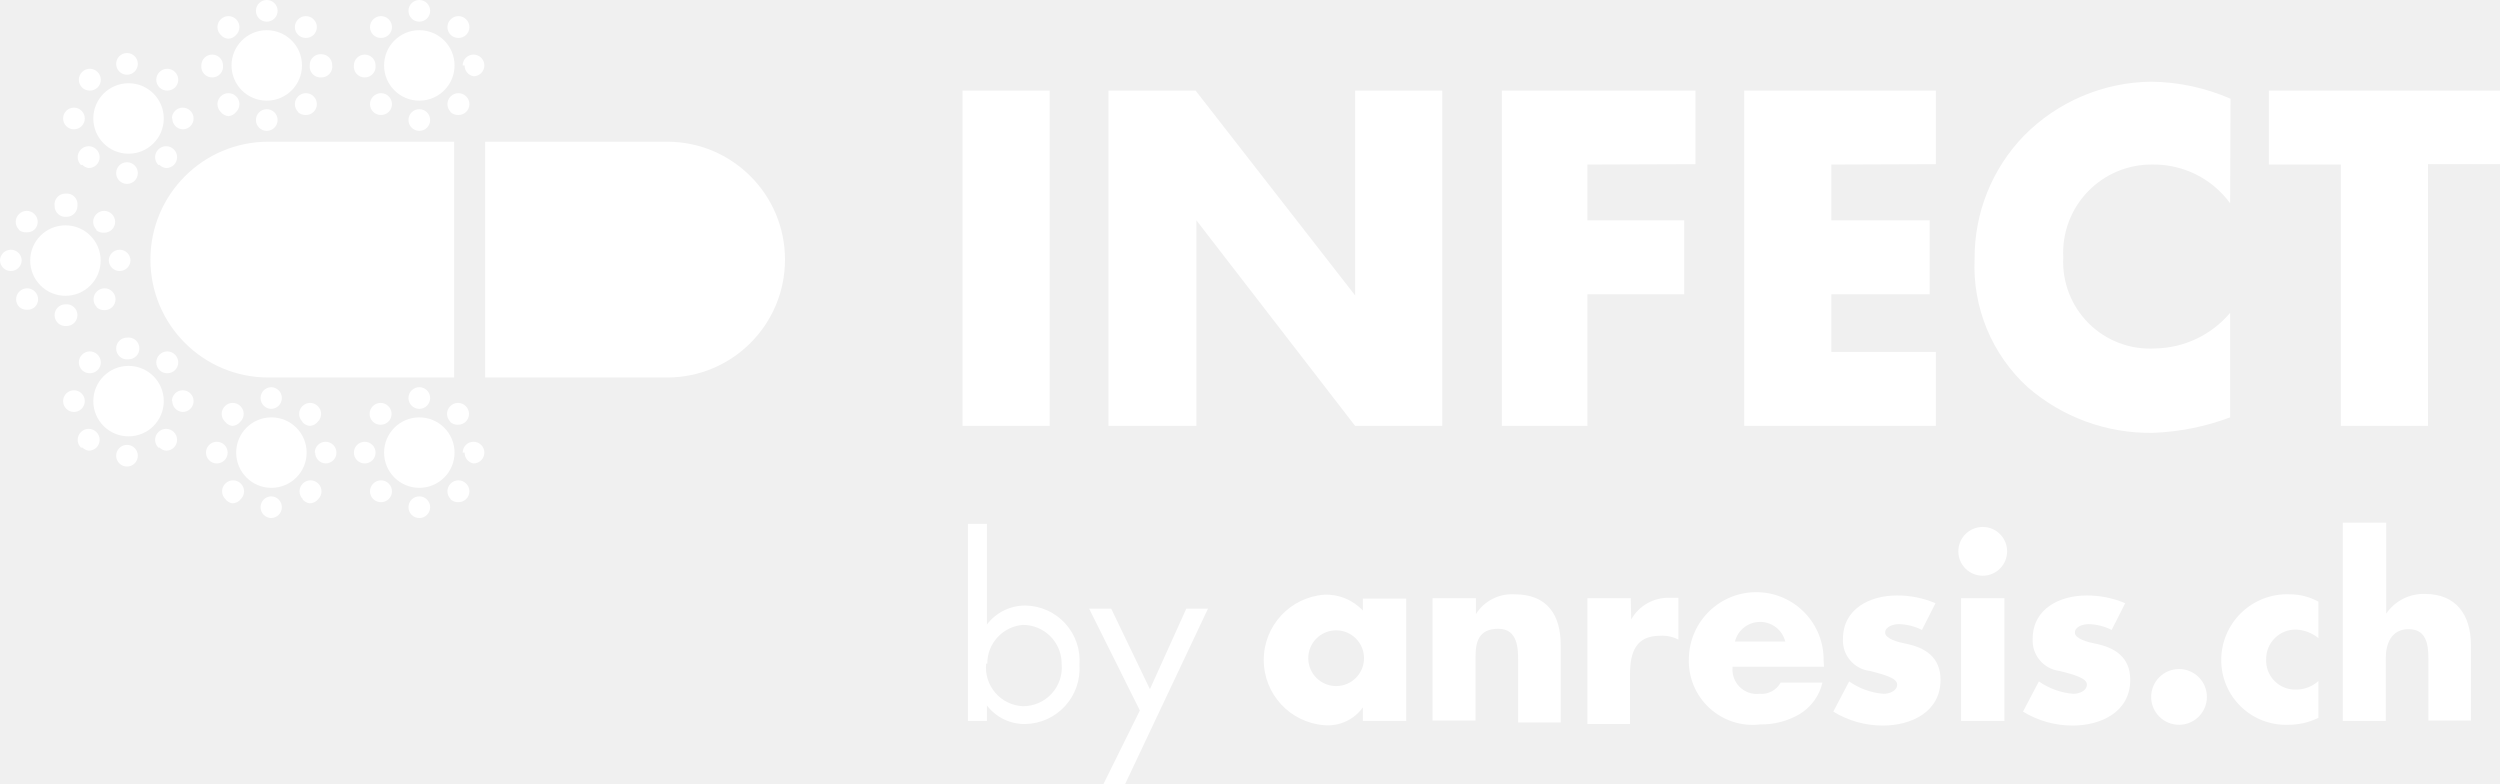
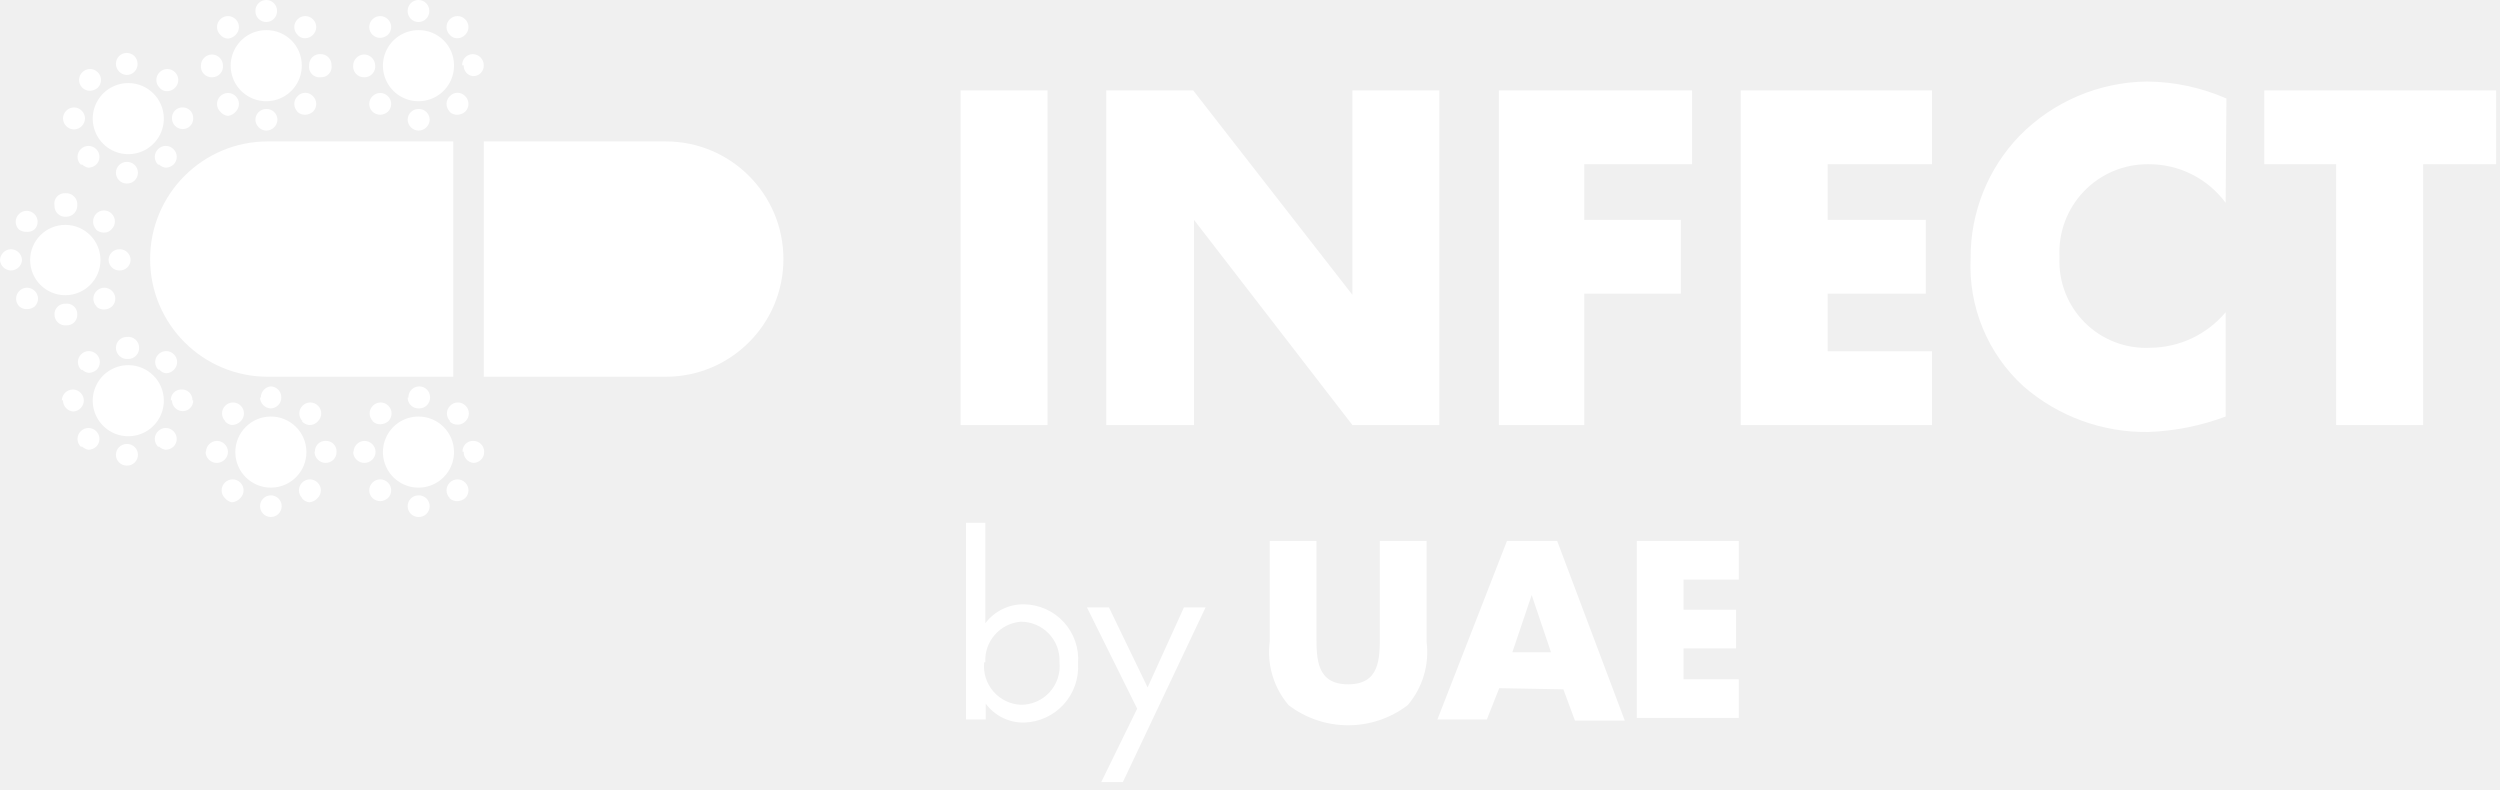
- <svg xmlns="http://www.w3.org/2000/svg" viewBox="0 0 64.57 20.24">
-   <defs>
-     <style>.cls-1{fill:#fff;}</style>
-   </defs>
-   <g id="Layer_2" data-name="Layer 2">
-     <g id="Layer_1-2" data-name="Layer 1">
-       <path class="cls-1" d="M25,13.53h.49v2.6h0a1.24,1.24,0,0,1,1-.49,1.42,1.42,0,0,1,1.39,1.53,1.43,1.43,0,0,1-1.39,1.53,1.22,1.22,0,0,1-1-.48h0v.4H25Zm.47,3.61a1,1,0,0,0,.95,1.1,1,1,0,0,0,1-1.1,1,1,0,0,0-1-1A1,1,0,0,0,25.5,17.14Z" />
-       <path class="cls-1" d="M28.13,15.72h.57l1,2.08.94-2.08h.56l-2.14,4.53h-.56l.94-1.9Z" />
-       <path class="cls-1" d="M36.32,18.62H35.2v-.35h0a1.11,1.11,0,0,1-1,.46,1.69,1.69,0,0,1,0-3.37,1.29,1.29,0,0,1,1,.41v-.31h1.12ZM33.79,17a.72.72,0,0,0,1.44,0,.72.72,0,0,0-1.44,0Z" />
-       <path class="cls-1" d="M38.12,15.86h0a1.1,1.1,0,0,1,1-.51c.85,0,1.19.54,1.19,1.31v2H39.21V17.07c0-.3,0-.83-.51-.83s-.59.34-.59.73v1.64H37V15.45h1.12Z" />
-       <path class="cls-1" d="M42.13,16h0a1.1,1.1,0,0,1,1-.56h.22v1.08a.91.91,0,0,0-.47-.1c-.62,0-.78.41-.78,1v1.28H41V15.45h1.12Z" />
-       <path class="cls-1" d="M47.11,17.22H44.75a.63.63,0,0,0,.7.7.56.56,0,0,0,.54-.29h1.08a1.29,1.29,0,0,1-.6.82,1.94,1.94,0,0,1-1,.26A1.65,1.65,0,0,1,43.62,17a1.74,1.74,0,0,1,3.48.07Zm-1-.65a.67.67,0,0,0-1.3,0Z" />
-       <path class="cls-1" d="M49.64,16.27a1.39,1.39,0,0,0-.6-.15c-.13,0-.35.06-.35.22s.35.25.51.28c.52.1.92.35.92.94,0,.83-.76,1.18-1.49,1.18a2.45,2.45,0,0,1-1.28-.36l.41-.78a1.8,1.8,0,0,0,.89.32c.14,0,.35-.07.35-.24s-.35-.26-.7-.35a.79.79,0,0,1-.7-.83c0-.78.7-1.12,1.39-1.12a2.51,2.51,0,0,1,1,.2Z" />
-       <path class="cls-1" d="M51.84,14.24a.63.63,0,1,1-.63-.63A.63.63,0,0,1,51.84,14.24Zm-.07,4.38H50.65V15.45h1.12Z" />
-       <path class="cls-1" d="M54.54,16.27a1.39,1.39,0,0,0-.6-.15c-.13,0-.35.06-.35.22s.35.25.51.28c.52.1.92.35.92.94,0,.83-.76,1.18-1.49,1.18a2.45,2.45,0,0,1-1.28-.36l.41-.78a1.81,1.81,0,0,0,.89.32c.14,0,.35-.07.35-.24s-.35-.26-.7-.35a.79.79,0,0,1-.7-.83c0-.78.7-1.12,1.39-1.12a2.51,2.51,0,0,1,1,.2Z" />
-       <path class="cls-1" d="M57,18a.72.72,0,1,1-.72-.72A.72.72,0,0,1,57,18Z" />
-       <path class="cls-1" d="M59.88,16.48a1,1,0,0,0-.58-.22.76.76,0,0,0-.77.77.75.75,0,0,0,.79.78.86.86,0,0,0,.56-.22v.95a1.75,1.75,0,0,1-.79.18,1.67,1.67,0,0,1-1.72-1.65,1.7,1.7,0,0,1,1.77-1.72,1.52,1.52,0,0,1,.74.19Z" />
-       <path class="cls-1" d="M61.63,13.5v2.35h0a1.17,1.17,0,0,1,1-.51c.8,0,1.19.53,1.19,1.33v1.94H62.72V17c0-.37-.06-.75-.51-.75s-.59.38-.59.75v1.62H60.51V13.5Z" />
-       <path class="cls-1" d="M27.11,11H24.86V2.34h2.25Z" />
-       <path class="cls-1" d="M28.63,2.34h2.25L35,7.63h0V2.34h2.25V11H35L30.9,5.69h0V11H28.63Z" />
-       <path class="cls-1" d="M41,4.25V5.69H43.5V7.6H41V11H38.79V2.34h5v1.9Z" />
-       <path class="cls-1" d="M47.3,4.25V5.69h2.54V7.6H47.3V9.09H50V11H45.05V2.34H50v1.9Z" />
-       <path class="cls-1" d="M57.6,5.25a2.44,2.44,0,0,0-2-1,2.28,2.28,0,0,0-2.31,2.4A2.24,2.24,0,0,0,55.66,9a2.59,2.59,0,0,0,1.94-.92v2.7a6.37,6.37,0,0,1-2,.4A4.82,4.82,0,0,1,52.37,10,4.23,4.23,0,0,1,51,6.68a4.53,4.53,0,0,1,1.27-3.17,4.69,4.69,0,0,1,3.29-1.4,5.27,5.27,0,0,1,2.05.44Z" />
-       <path class="cls-1" d="M62.71,11H60.46V4.25H58.6V2.34h6v1.9H62.71Z" />
-       <path class="cls-1" d="M6.93,9.75a3,3,0,1,1,0-6.09h4.8V9.75Z" />
-       <path class="cls-1" d="M17.23,9.75a3,3,0,1,0,0-6.09h-4.7V9.75Z" />
-       <circle class="cls-1" cx="6.89" cy="1.69" r="0.91" />
-       <path class="cls-1" d="M6.61,3.1a.28.28,0,0,1,.28-.28h0a.28.28,0,0,1,.28.28h0a.28.28,0,0,1-.28.28h0A.28.28,0,0,1,6.61,3.1ZM5.7,2.89a.28.28,0,0,1,0-.4h0a.28.28,0,0,1,.4,0h0a.28.28,0,0,1,0,.4h0A.28.28,0,0,1,5.9,3h0A.28.28,0,0,1,5.7,2.89Zm2,0a.28.28,0,0,1,0-.4h0a.28.28,0,0,1,.4,0h0a.28.28,0,0,1,0,.4h0a.28.28,0,0,1-.2.08h0A.28.28,0,0,1,7.69,2.89ZM5.2,1.69a.28.28,0,0,1,.28-.28h0a.28.28,0,0,1,.28.28h0A.28.28,0,0,1,5.49,2h0A.28.28,0,0,1,5.2,1.69ZM8,1.69H8A.28.28,0,0,1,8.3,1.4h0a.28.28,0,0,1,.28.28h0A.28.28,0,0,1,8.3,2h0A.28.28,0,0,1,8,1.69Zm-2.81,0ZM5.7.9a.28.28,0,0,1,0-.4h0a.28.28,0,0,1,.4,0h0a.28.28,0,0,1,0,.4h0A.28.28,0,0,1,5.9,1h0A.28.28,0,0,1,5.7.9Zm2,0h0a.28.28,0,0,1,0-.4h0a.28.28,0,0,1,.4,0h0a.28.28,0,0,1,0,.4h0a.28.28,0,0,1-.2.08h0A.28.28,0,0,1,7.69.89ZM6.61.28A.28.28,0,0,1,6.89,0h0a.28.28,0,0,1,.28.28h0a.28.28,0,0,1-.28.28h0A.28.28,0,0,1,6.61.28Z" />
-       <circle class="cls-1" cx="10.83" cy="1.69" r="0.91" />
-       <path class="cls-1" d="M10.55,3.1a.28.28,0,0,1,.28-.28h0a.28.28,0,0,1,.28.28h0a.28.28,0,0,1-.28.28h0A.28.28,0,0,1,10.55,3.1Zm-.91-.21a.28.28,0,0,1,0-.4h0a.28.28,0,0,1,.4,0h0a.28.28,0,0,1,0,.4h0a.28.28,0,0,1-.2.08h0A.28.28,0,0,1,9.64,2.89Zm2,0a.28.28,0,0,1,0-.4h0a.28.28,0,0,1,.4,0h0a.28.28,0,0,1,0,.4h0a.28.28,0,0,1-.2.08h0A.28.28,0,0,1,11.63,2.89ZM9.14,1.69a.28.28,0,0,1,.28-.28h0a.28.28,0,0,1,.28.28h0A.28.28,0,0,1,9.42,2h0A.28.28,0,0,1,9.14,1.69Zm2.81,0h0a.28.28,0,0,1,.28-.28h0a.28.28,0,0,1,.28.28h0a.28.28,0,0,1-.28.28h0A.28.28,0,0,1,12,1.69Zm-2.81,0ZM9.64.9a.28.28,0,0,1,0-.4h0a.28.28,0,0,1,.4,0h0a.28.28,0,0,1,0,.4h0a.28.28,0,0,1-.2.08h0A.28.28,0,0,1,9.64.9Zm2,0h0a.28.28,0,0,1,0-.4h0a.28.28,0,0,1,.4,0h0a.28.28,0,0,1,0,.4h0a.28.28,0,0,1-.2.08h0A.28.28,0,0,1,11.63.89ZM10.55.28A.28.28,0,0,1,10.83,0h0a.28.28,0,0,1,.28.28h0a.28.28,0,0,1-.28.28h0A.28.28,0,0,1,10.55.28Z" />
-       <circle class="cls-1" cx="7.01" cy="11.69" r="0.91" />
-       <path class="cls-1" d="M6.73,13.1A.28.28,0,0,1,7,12.82H7a.28.28,0,0,1,.28.28h0a.28.28,0,0,1-.28.28H7A.28.28,0,0,1,6.73,13.1Zm-.91-.21a.28.28,0,0,1,0-.4h0a.28.28,0,0,1,.4,0h0a.28.28,0,0,1,0,.4h0A.28.28,0,0,1,6,13H6A.28.28,0,0,1,5.82,12.89Zm2,0a.28.28,0,0,1,0-.4h0a.28.28,0,0,1,.4,0h0a.28.28,0,0,1,0,.4h0A.28.28,0,0,1,8,13H8A.28.28,0,0,1,7.81,12.89ZM5.32,11.69a.28.28,0,0,1,.28-.28h0a.28.28,0,0,1,.28.28h0a.28.28,0,0,1-.28.28h0A.28.28,0,0,1,5.32,11.69Zm2.81,0h0a.28.28,0,0,1,.28-.28h0a.28.28,0,0,1,.28.28h0a.28.28,0,0,1-.28.28h0A.28.28,0,0,1,8.14,11.69Zm-2.81,0Zm.49-.8a.28.28,0,0,1,0-.4h0a.28.28,0,0,1,.4,0h0a.28.28,0,0,1,0,.4h0A.28.28,0,0,1,6,11H6A.28.28,0,0,1,5.82,10.9Zm2,0h0a.28.28,0,0,1,0-.4h0a.28.28,0,0,1,.4,0h0a.28.28,0,0,1,0,.4h0A.28.28,0,0,1,8,11H8A.28.28,0,0,1,7.81,10.9Zm-1.08-.61A.28.28,0,0,1,7,10H7a.28.28,0,0,1,.28.28h0a.28.28,0,0,1-.28.28H7A.28.28,0,0,1,6.73,10.29Z" />
-       <circle class="cls-1" cx="10.83" cy="11.69" r="0.91" />
-       <path class="cls-1" d="M10.55,13.1a.28.28,0,0,1,.28-.28h0a.28.28,0,0,1,.28.28h0a.28.28,0,0,1-.28.28h0A.28.28,0,0,1,10.55,13.1Zm-.91-.21a.28.28,0,0,1,0-.4h0a.28.28,0,0,1,.4,0h0a.28.28,0,0,1,0,.4h0a.28.28,0,0,1-.2.08h0A.28.28,0,0,1,9.64,12.89Zm2,0a.28.28,0,0,1,0-.4h0a.28.28,0,0,1,.4,0h0a.28.28,0,0,1,0,.4h0a.28.28,0,0,1-.2.08h0A.28.28,0,0,1,11.63,12.89ZM9.14,11.69a.28.28,0,0,1,.28-.28h0a.28.28,0,0,1,.28.28h0a.28.28,0,0,1-.28.28h0A.28.28,0,0,1,9.14,11.69Zm2.81,0h0a.28.28,0,0,1,.28-.28h0a.28.28,0,0,1,.28.28h0a.28.28,0,0,1-.28.28h0A.28.28,0,0,1,12,11.69Zm-2.81,0Zm.49-.8a.28.28,0,0,1,0-.4h0a.28.28,0,0,1,.4,0h0a.28.28,0,0,1,0,.4h0a.28.28,0,0,1-.2.08h0A.28.28,0,0,1,9.64,10.9Zm2,0h0a.28.28,0,0,1,0-.4h0a.28.28,0,0,1,.4,0h0a.28.28,0,0,1,0,.4h0a.28.28,0,0,1-.2.08h0A.28.28,0,0,1,11.63,10.9Zm-1.08-.61a.28.28,0,0,1,.28-.28h0a.28.28,0,0,1,.28.28h0a.28.28,0,0,1-.28.28h0A.28.28,0,0,1,10.55,10.29Z" />
-       <circle class="cls-1" cx="1.69" cy="6.73" r="0.91" />
-       <path class="cls-1" d="M1.41,8.14a.28.28,0,0,1,.28-.28h0A.28.28,0,0,1,2,8.14H2a.28.28,0,0,1-.28.28h0A.28.28,0,0,1,1.41,8.14ZM.5,7.93a.28.28,0,0,1,0-.4h0a.28.28,0,0,1,.4,0h0a.28.28,0,0,1,0,.4h0A.28.28,0,0,1,.7,8h0A.28.28,0,0,1,.5,7.93Zm2,0a.28.28,0,0,1,0-.4h0a.28.28,0,0,1,.4,0h0a.28.28,0,0,1,0,.4h0a.28.28,0,0,1-.2.08h0A.28.28,0,0,1,2.49,7.93ZM0,6.73a.28.28,0,0,1,.28-.28h0a.28.28,0,0,1,.28.28h0A.28.28,0,0,1,.28,7h0A.28.28,0,0,1,0,6.73Zm2.81,0h0a.28.28,0,0,1,.28-.28h0a.28.28,0,0,1,.28.28h0A.28.28,0,0,1,3.1,7h0A.28.28,0,0,1,2.81,6.73ZM0,6.73Zm.49-.8a.28.28,0,0,1,0-.4h0a.28.28,0,0,1,.4,0h0a.28.28,0,0,1,0,.4h0A.28.28,0,0,1,.69,6h0A.28.28,0,0,1,.49,5.94Zm2,0h0a.28.28,0,0,1,0-.4h0a.28.28,0,0,1,.4,0h0a.28.28,0,0,1,0,.4h0a.28.28,0,0,1-.2.08h0A.28.28,0,0,1,2.48,5.94ZM1.41,5.32A.28.28,0,0,1,1.69,5h0A.28.28,0,0,1,2,5.32H2a.28.28,0,0,1-.28.28h0A.28.28,0,0,1,1.41,5.32Z" />
-       <circle class="cls-1" cx="3.32" cy="3.06" r="0.91" />
-       <path class="cls-1" d="M3,4.47a.28.28,0,0,1,.28-.28h0a.28.28,0,0,1,.28.28h0a.28.28,0,0,1-.28.28h0A.28.28,0,0,1,3,4.47Zm-.91-.21a.28.28,0,0,1,0-.4h0a.28.28,0,0,1,.4,0h0a.28.28,0,0,1,0,.4h0a.28.28,0,0,1-.2.08h0A.28.28,0,0,1,2.13,4.26Zm2,0a.28.28,0,0,1,0-.4h0a.28.28,0,0,1,.4,0h0a.28.28,0,0,1,0,.4h0a.28.28,0,0,1-.2.08h0A.28.28,0,0,1,4.12,4.26ZM1.63,3.06a.28.28,0,0,1,.28-.28h0a.28.28,0,0,1,.28.28h0a.28.28,0,0,1-.28.28h0A.28.28,0,0,1,1.63,3.06Zm2.81,0h0a.28.28,0,0,1,.28-.28h0A.28.28,0,0,1,5,3.06H5a.28.28,0,0,1-.28.28h0A.28.28,0,0,1,4.45,3.06Zm-2.81,0Zm.49-.8a.28.28,0,0,1,0-.4h0a.28.28,0,0,1,.4,0h0a.28.28,0,0,1,0,.4h0a.28.28,0,0,1-.2.08h0A.28.28,0,0,1,2.13,2.27Zm2,0h0a.28.28,0,0,1,0-.4h0a.28.28,0,0,1,.4,0h0a.28.28,0,0,1,0,.4h0a.28.28,0,0,1-.2.08h0A.28.28,0,0,1,4.12,2.26ZM3,1.65a.28.28,0,0,1,.28-.28h0a.28.28,0,0,1,.28.28h0a.28.28,0,0,1-.28.28h0A.28.28,0,0,1,3,1.65Z" />
-       <circle class="cls-1" cx="3.32" cy="10.36" r="0.91" />
-       <path class="cls-1" d="M3,11.77a.28.28,0,0,1,.28-.28h0a.28.28,0,0,1,.28.28h0a.28.28,0,0,1-.28.28h0A.28.28,0,0,1,3,11.77Zm-.91-.21a.28.28,0,0,1,0-.4h0a.28.28,0,0,1,.4,0h0a.28.28,0,0,1,0,.4h0a.28.28,0,0,1-.2.08h0A.28.28,0,0,1,2.13,11.56Zm2,0a.28.28,0,0,1,0-.4h0a.28.28,0,0,1,.4,0h0a.28.28,0,0,1,0,.4h0a.28.28,0,0,1-.2.08h0A.28.28,0,0,1,4.12,11.56ZM1.63,10.36a.28.28,0,0,1,.28-.28h0a.28.28,0,0,1,.28.28h0a.28.28,0,0,1-.28.28h0A.28.28,0,0,1,1.63,10.36Zm2.81,0h0a.28.28,0,0,1,.28-.28h0a.28.28,0,0,1,.28.28H5a.28.28,0,0,1-.28.28h0A.28.28,0,0,1,4.45,10.36Zm-2.81,0Zm.49-.8a.28.28,0,0,1,0-.4h0a.28.28,0,0,1,.4,0h0a.28.28,0,0,1,0,.4h0a.28.28,0,0,1-.2.08h0A.28.28,0,0,1,2.13,9.57Zm2,0h0a.28.28,0,0,1,0-.4h0a.28.28,0,0,1,.4,0h0a.28.28,0,0,1,0,.4h0a.28.28,0,0,1-.2.08h0A.28.28,0,0,1,4.12,9.56ZM3,9a.28.28,0,0,1,.28-.28h0A.28.28,0,0,1,3.6,9h0a.28.28,0,0,1-.28.28h0A.28.28,0,0,1,3,9Z" />
-     </g>
-   </g>
+ <svg xmlns="http://www.w3.org/2000/svg" id="Layer_1" data-name="Layer 1" viewBox="0 0 64.7 20.42">
+   <path d="M25,13.53h.5v2.6h0a1.23,1.23,0,0,1,1-.49,1.42,1.42,0,0,1,1.4,1.53,1.44,1.44,0,0,1-1.39,1.53,1.21,1.21,0,0,1-1-.49h0v.41H25Zm.47,3.61a1,1,0,0,0,.95,1.1,1,1,0,0,0,1-1.1,1,1,0,0,0-1-1.05A1,1,0,0,0,25.5,17.14Z" style="fill:#fff" />
+   <path d="M28.13,15.72h.57l1,2.07.94-2.07h.56l-2.14,4.52h-.56l.93-1.9Z" style="fill:#fff" />
+   <path d="M36.92,14v2.61a2.11,2.11,0,0,1-.49,1.64,2.54,2.54,0,0,1-3.08,0,2.11,2.11,0,0,1-.49-1.64V14h1.21v2.44c0,.61,0,1.27.82,1.27s.82-.66.82-1.27V14Z" style="fill:#fff" />
+   <path d="M38.8,17.81l-.32.81H37.2L39,14H40.3l1.75,4.65H40.76l-.3-.81Zm.84-2.41h0l-.5,1.48h1Z" style="fill:#fff" />
+   <path d="M43.57,15v.78h1.36v1H43.57v.8H45v1H42.36V14H45v1Z" style="fill:#fff" />
+   <path d="M27.11,11H24.86V2.34h2.25Z" style="fill:#fff" />
+   <path d="M28.63,2.34h2.25L35,7.63h0V2.34h2.25V11H35L30.9,5.69h0V11H28.63Z" style="fill:#fff" />
+   <path d="M41,4.25V5.69H43.5V7.6H41V11H38.79V2.34h5V4.25Z" style="fill:#fff" />
+   <path d="M47.3,4.25V5.69h2.54V7.6H47.3V9.09H50V11H45.05V2.34H50V4.25Z" style="fill:#fff" />
+   <path d="M57.6,5.25a2.46,2.46,0,0,0-2-1,2.28,2.28,0,0,0-2.3,2.4A2.24,2.24,0,0,0,55.66,9a2.57,2.57,0,0,0,1.94-.92v2.7a6.4,6.4,0,0,1-2,.4A4.82,4.82,0,0,1,52.37,10,4.21,4.21,0,0,1,51,6.68a4.52,4.52,0,0,1,1.27-3.17,4.7,4.7,0,0,1,3.29-1.4,5.22,5.22,0,0,1,2.06.44Z" style="fill:#fff" />
+   <path d="M62.71,11H60.46V4.25H58.6V2.34h6V4.25H62.71Z" style="fill:#fff" />
+   <path d="M6.93,9.75a3,3,0,0,1,0-6.09h4.8V9.75Z" style="fill:#fff" />
+   <path d="M17.23,9.75a3,3,0,0,0,0-6.09H12.52V9.75Z" style="fill:#fff" />
+   <path d="M7.81,1.69A.92.92,0,1,1,6.89.78.91.91,0,0,1,7.81,1.69Z" style="fill:#fff" />
+   <path d="M6.61,3.1a.28.28,0,0,1,.28-.28h0a.28.28,0,0,1,.29.28h0a.29.29,0,0,1-.29.28h0A.29.29,0,0,1,6.61,3.1ZM5.7,2.89a.28.28,0,0,1,0-.4h0a.28.28,0,0,1,.4,0h0a.28.28,0,0,1,0,.4h0A.32.32,0,0,1,5.9,3h0A.3.3,0,0,1,5.7,2.89Zm2,0a.28.28,0,0,1,0-.4h0a.27.27,0,0,1,.4,0h0a.28.28,0,0,1,0,.4h0a.32.32,0,0,1-.2.08h0A.3.3,0,0,1,7.69,2.89ZM5.2,1.69a.29.29,0,0,1,.29-.28h0a.29.29,0,0,1,.28.28h0A.28.28,0,0,1,5.49,2h0A.28.28,0,0,1,5.2,1.69ZM8,1.69H8A.28.28,0,0,1,8.3,1.4h0a.28.28,0,0,1,.28.29h0A.27.27,0,0,1,8.3,2h0A.27.27,0,0,1,8,1.69Zm-2.82,0ZM5.7.9a.28.28,0,0,1,0-.4h0a.28.28,0,0,1,.4,0h0a.28.28,0,0,1,0,.4h0A.32.32,0,0,1,5.9,1h0A.28.28,0,0,1,5.7.9Zm2,0h0a.28.28,0,0,1,0-.4h0a.28.28,0,0,1,.4,0h0a.28.28,0,0,1,0,.4h0a.28.28,0,0,1-.2.09h0A.25.25,0,0,1,7.69.89ZM6.61.28A.28.28,0,0,1,6.89,0h0a.28.28,0,0,1,.28.28h0a.28.28,0,0,1-.28.29h0A.28.28,0,0,1,6.61.28Z" style="fill:#fff" />
+   <path d="M11.75,1.69a.92.92,0,1,1-.92-.91A.91.91,0,0,1,11.75,1.69Z" style="fill:#fff" />
+   <path d="M10.55,3.1a.28.28,0,0,1,.28-.28h0a.28.28,0,0,1,.29.28h0a.29.29,0,0,1-.29.28h0A.29.29,0,0,1,10.55,3.1Zm-.91-.21a.28.28,0,0,1,0-.4h0a.28.28,0,0,1,.4,0h0a.28.28,0,0,1,0,.4h0a.32.32,0,0,1-.2.08h0A.3.3,0,0,1,9.64,2.89Zm2,0a.28.28,0,0,1,0-.4h0a.27.27,0,0,1,.4,0h0a.28.28,0,0,1,0,.4h0a.32.32,0,0,1-.2.08h0A.28.28,0,0,1,11.63,2.89ZM9.14,1.69a.29.29,0,0,1,.28-.28h0a.29.29,0,0,1,.29.28h0A.28.28,0,0,1,9.42,2h0A.28.28,0,0,1,9.14,1.69Zm2.82,0h0a.28.28,0,0,1,.28-.29h0a.29.29,0,0,1,.28.29h0a.27.27,0,0,1-.28.28h0A.27.27,0,0,1,12,1.69Zm-2.82,0ZM9.64.9a.28.28,0,0,1,0-.4h0a.28.28,0,0,1,.4,0h0a.28.28,0,0,1,0,.4h0a.32.32,0,0,1-.2.08h0A.28.28,0,0,1,9.64.9Zm2,0h0a.28.28,0,0,1,0-.4h0a.28.28,0,0,1,.4,0h0a.28.28,0,0,1,0,.4h0a.28.28,0,0,1-.2.09h0A.25.25,0,0,1,11.63.89ZM10.55.28A.28.28,0,0,1,10.83,0h0a.28.28,0,0,1,.28.28h0a.28.28,0,0,1-.28.29h0A.28.28,0,0,1,10.55.28Z" style="fill:#fff" />
+   <path d="M7.93,11.69A.92.92,0,1,1,7,10.78.92.92,0,0,1,7.93,11.69Z" style="fill:#fff" />
+   <path d="M6.73,13.1A.28.28,0,0,1,7,12.82H7a.28.28,0,0,1,.29.28h0a.28.28,0,0,1-.28.28H7A.28.28,0,0,1,6.73,13.1Zm-.91-.21a.28.28,0,0,1,0-.4h0a.28.28,0,0,1,.4,0h0a.28.28,0,0,1,0,.4h0A.32.32,0,0,1,6,13H6A.32.32,0,0,1,5.82,12.89Zm2,0a.28.28,0,0,1,0-.4h0a.28.28,0,0,1,.4,0h0a.28.28,0,0,1,0,.4h0A.32.32,0,0,1,8,13H8A.3.3,0,0,1,7.81,12.89Zm-2.49-1.2a.29.29,0,0,1,.29-.28h0a.29.29,0,0,1,.28.28h0a.29.29,0,0,1-.28.29h0A.29.29,0,0,1,5.32,11.69Zm2.82,0h0a.27.27,0,0,1,.28-.28h0a.27.27,0,0,1,.28.28h0a.28.28,0,0,1-.28.29h0A.29.29,0,0,1,8.14,11.69Zm-2.82,0Zm.5-.79a.28.28,0,0,1,0-.4h0a.28.28,0,0,1,.4,0h0a.28.28,0,0,1,0,.4h0A.32.32,0,0,1,6,11H6A.3.3,0,0,1,5.82,10.9Zm2,0h0a.28.28,0,0,1,0-.4h0a.28.28,0,0,1,.4,0h0a.28.28,0,0,1,0,.4h0A.28.28,0,0,1,8,11H8A.3.3,0,0,1,7.81,10.9Zm-1.08-.61A.29.29,0,0,1,7,10H7a.28.28,0,0,1,.28.28h0a.28.28,0,0,1-.28.29H7A.29.29,0,0,1,6.73,10.29Z" style="fill:#fff" />
+   <path d="M11.75,11.69a.92.92,0,1,1-.92-.91A.92.92,0,0,1,11.75,11.69Z" style="fill:#fff" />
+   <path d="M10.55,13.1a.28.28,0,0,1,.28-.28h0a.28.28,0,0,1,.29.28h0a.28.28,0,0,1-.29.28h0A.28.28,0,0,1,10.55,13.1Zm-.91-.21a.28.28,0,0,1,0-.4h0a.28.28,0,0,1,.4,0h0a.28.28,0,0,1,0,.4h0a.32.32,0,0,1-.2.08h0A.3.3,0,0,1,9.64,12.89Zm2,0a.28.28,0,0,1,0-.4h0a.28.28,0,0,1,.4,0h0a.28.28,0,0,1,0,.4h0a.32.32,0,0,1-.2.08h0A.28.28,0,0,1,11.63,12.89Zm-2.49-1.2a.29.29,0,0,1,.28-.28h0a.29.29,0,0,1,.29.28h0a.29.29,0,0,1-.29.29h0A.29.29,0,0,1,9.14,11.69Zm2.82,0h0a.27.27,0,0,1,.28-.28h0a.28.28,0,0,1,.28.28h0a.28.28,0,0,1-.28.29h0A.28.28,0,0,1,12,11.69Zm-2.82,0Zm.5-.79a.28.28,0,0,1,0-.4h0a.28.28,0,0,1,.4,0h0a.28.28,0,0,1,0,.4h0a.32.32,0,0,1-.2.08h0A.28.28,0,0,1,9.64,10.9Zm2,0h0a.28.28,0,0,1,0-.4h0a.28.28,0,0,1,.4,0h0a.28.28,0,0,1,0,.4h0a.28.28,0,0,1-.2.09h0A.28.28,0,0,1,11.63,10.9Zm-1.08-.61a.28.28,0,0,1,.28-.29h0a.28.28,0,0,1,.28.28h0a.28.28,0,0,1-.28.29h0A.28.28,0,0,1,10.55,10.29Z" style="fill:#fff" />
+   <path d="M2.6,6.73a.91.91,0,1,1-.91-.91A.91.91,0,0,1,2.6,6.73Z" style="fill:#fff" />
+   <path d="M1.41,8.14a.27.27,0,0,1,.28-.28h0A.27.27,0,0,1,2,8.14H2a.27.27,0,0,1-.28.28h0A.28.28,0,0,1,1.41,8.14ZM.5,7.93a.28.28,0,0,1,0-.4h0a.28.28,0,0,1,.4,0h0a.28.28,0,0,1,0,.4h0A.32.32,0,0,1,.7,8h0A.28.28,0,0,1,.5,7.93Zm2,0a.28.28,0,0,1,0-.4h0a.28.28,0,0,1,.4,0h0a.28.28,0,0,1,0,.4h0a.32.32,0,0,1-.2.08h0A.28.28,0,0,1,2.49,7.93ZM0,6.73a.29.29,0,0,1,.28-.28h0a.29.29,0,0,1,.29.28h0A.29.29,0,0,1,.28,7h0A.29.29,0,0,1,0,6.73Zm2.81,0h0a.28.28,0,0,1,.29-.28h0a.28.28,0,0,1,.28.28h0A.28.28,0,0,1,3.1,7h0A.28.28,0,0,1,2.81,6.73ZM0,6.73Zm.49-.79a.28.28,0,0,1,0-.4h0a.28.28,0,0,1,.4,0h0a.28.28,0,0,1,0,.4h0A.28.28,0,0,1,.69,6h0A.32.32,0,0,1,.49,5.94Zm2,0h0a.3.3,0,0,1,0-.41h0a.28.28,0,0,1,.4,0h0a.28.28,0,0,1,0,.4h0a.25.25,0,0,1-.2.09h0A.32.32,0,0,1,2.48,5.94ZM1.41,5.32A.27.27,0,0,1,1.69,5h0A.29.29,0,0,1,2,5.32H2a.29.29,0,0,1-.28.29h0A.28.28,0,0,1,1.41,5.32Z" style="fill:#fff" />
+   <path d="M4.24,3.06a.92.92,0,1,1-.92-.91A.92.92,0,0,1,4.24,3.06Z" style="fill:#fff" />
+   <path d="M3,4.47a.28.28,0,0,1,.28-.28h0a.28.28,0,0,1,.29.28h0a.28.28,0,0,1-.29.28h0A.28.28,0,0,1,3,4.47Zm-.91-.21a.28.28,0,0,1,0-.4h0a.28.28,0,0,1,.4,0h0a.28.28,0,0,1,0,.4h0a.32.32,0,0,1-.2.08h0A.3.3,0,0,1,2.13,4.26Zm2,0a.28.28,0,0,1,0-.4h0a.28.28,0,0,1,.4,0h0a.28.28,0,0,1,0,.4h0a.32.32,0,0,1-.2.08h0A.3.3,0,0,1,4.12,4.26ZM1.63,3.06a.29.29,0,0,1,.29-.28h0a.29.29,0,0,1,.28.28h0a.29.29,0,0,1-.28.29h0A.29.29,0,0,1,1.63,3.06Zm2.82,0h0a.27.27,0,0,1,.28-.28h0A.27.27,0,0,1,5,3.06H5a.27.27,0,0,1-.28.28h0A.28.28,0,0,1,4.45,3.06Zm-2.82,0Zm.5-.79a.28.28,0,0,1,0-.4h0a.28.28,0,0,1,.4,0h0a.28.28,0,0,1,0,.4h0a.32.32,0,0,1-.2.08h0A.28.28,0,0,1,2.13,2.27Zm2,0h0a.28.28,0,0,1,0-.4h0a.28.28,0,0,1,.4,0h0a.28.28,0,0,1,0,.4h0a.28.28,0,0,1-.2.09h0A.25.25,0,0,1,4.12,2.26ZM3,1.65a.28.28,0,0,1,.28-.28h0a.28.28,0,0,1,.28.28h0a.28.28,0,0,1-.28.29h0A.29.29,0,0,1,3,1.65Z" style="fill:#fff" />
+   <path d="M4.24,10.36a.92.92,0,1,1-.92-.91A.92.92,0,0,1,4.24,10.36Z" style="fill:#fff" />
+   <path d="M3,11.77a.28.28,0,0,1,.28-.28h0a.28.28,0,0,1,.29.28h0a.28.28,0,0,1-.29.28h0A.28.28,0,0,1,3,11.77Zm-.91-.21a.28.28,0,0,1,0-.4h0a.28.28,0,0,1,.4,0h0a.28.28,0,0,1,0,.4h0a.32.32,0,0,1-.2.08h0A.3.3,0,0,1,2.13,11.56Zm2,0a.28.28,0,0,1,0-.4h0a.28.28,0,0,1,.4,0h0a.28.28,0,0,1,0,.4h0a.32.32,0,0,1-.2.08h0A.3.3,0,0,1,4.12,11.56Zm-2.49-1.2a.29.29,0,0,1,.29-.28h0a.29.29,0,0,1,.28.28h0a.29.29,0,0,1-.28.29h0A.29.29,0,0,1,1.63,10.36Zm2.82,0h0a.27.27,0,0,1,.28-.28h0a.27.27,0,0,1,.28.28H5a.27.27,0,0,1-.28.28h0A.28.28,0,0,1,4.45,10.36Zm-2.82,0Zm.5-.79a.28.28,0,0,1,0-.4h0a.28.28,0,0,1,.4,0h0a.28.28,0,0,1,0,.4h0a.32.32,0,0,1-.2.08h0A.28.28,0,0,1,2.13,9.57Zm2,0h0a.28.28,0,0,1,0-.4h0a.28.28,0,0,1,.4,0h0a.28.28,0,0,1,0,.4h0a.28.28,0,0,1-.2.09h0A.25.25,0,0,1,4.12,9.56ZM3,9a.28.28,0,0,1,.28-.28h0A.28.28,0,0,1,3.6,9h0a.28.28,0,0,1-.28.29h0A.29.29,0,0,1,3,9Z" style="fill:#fff" />
</svg>
